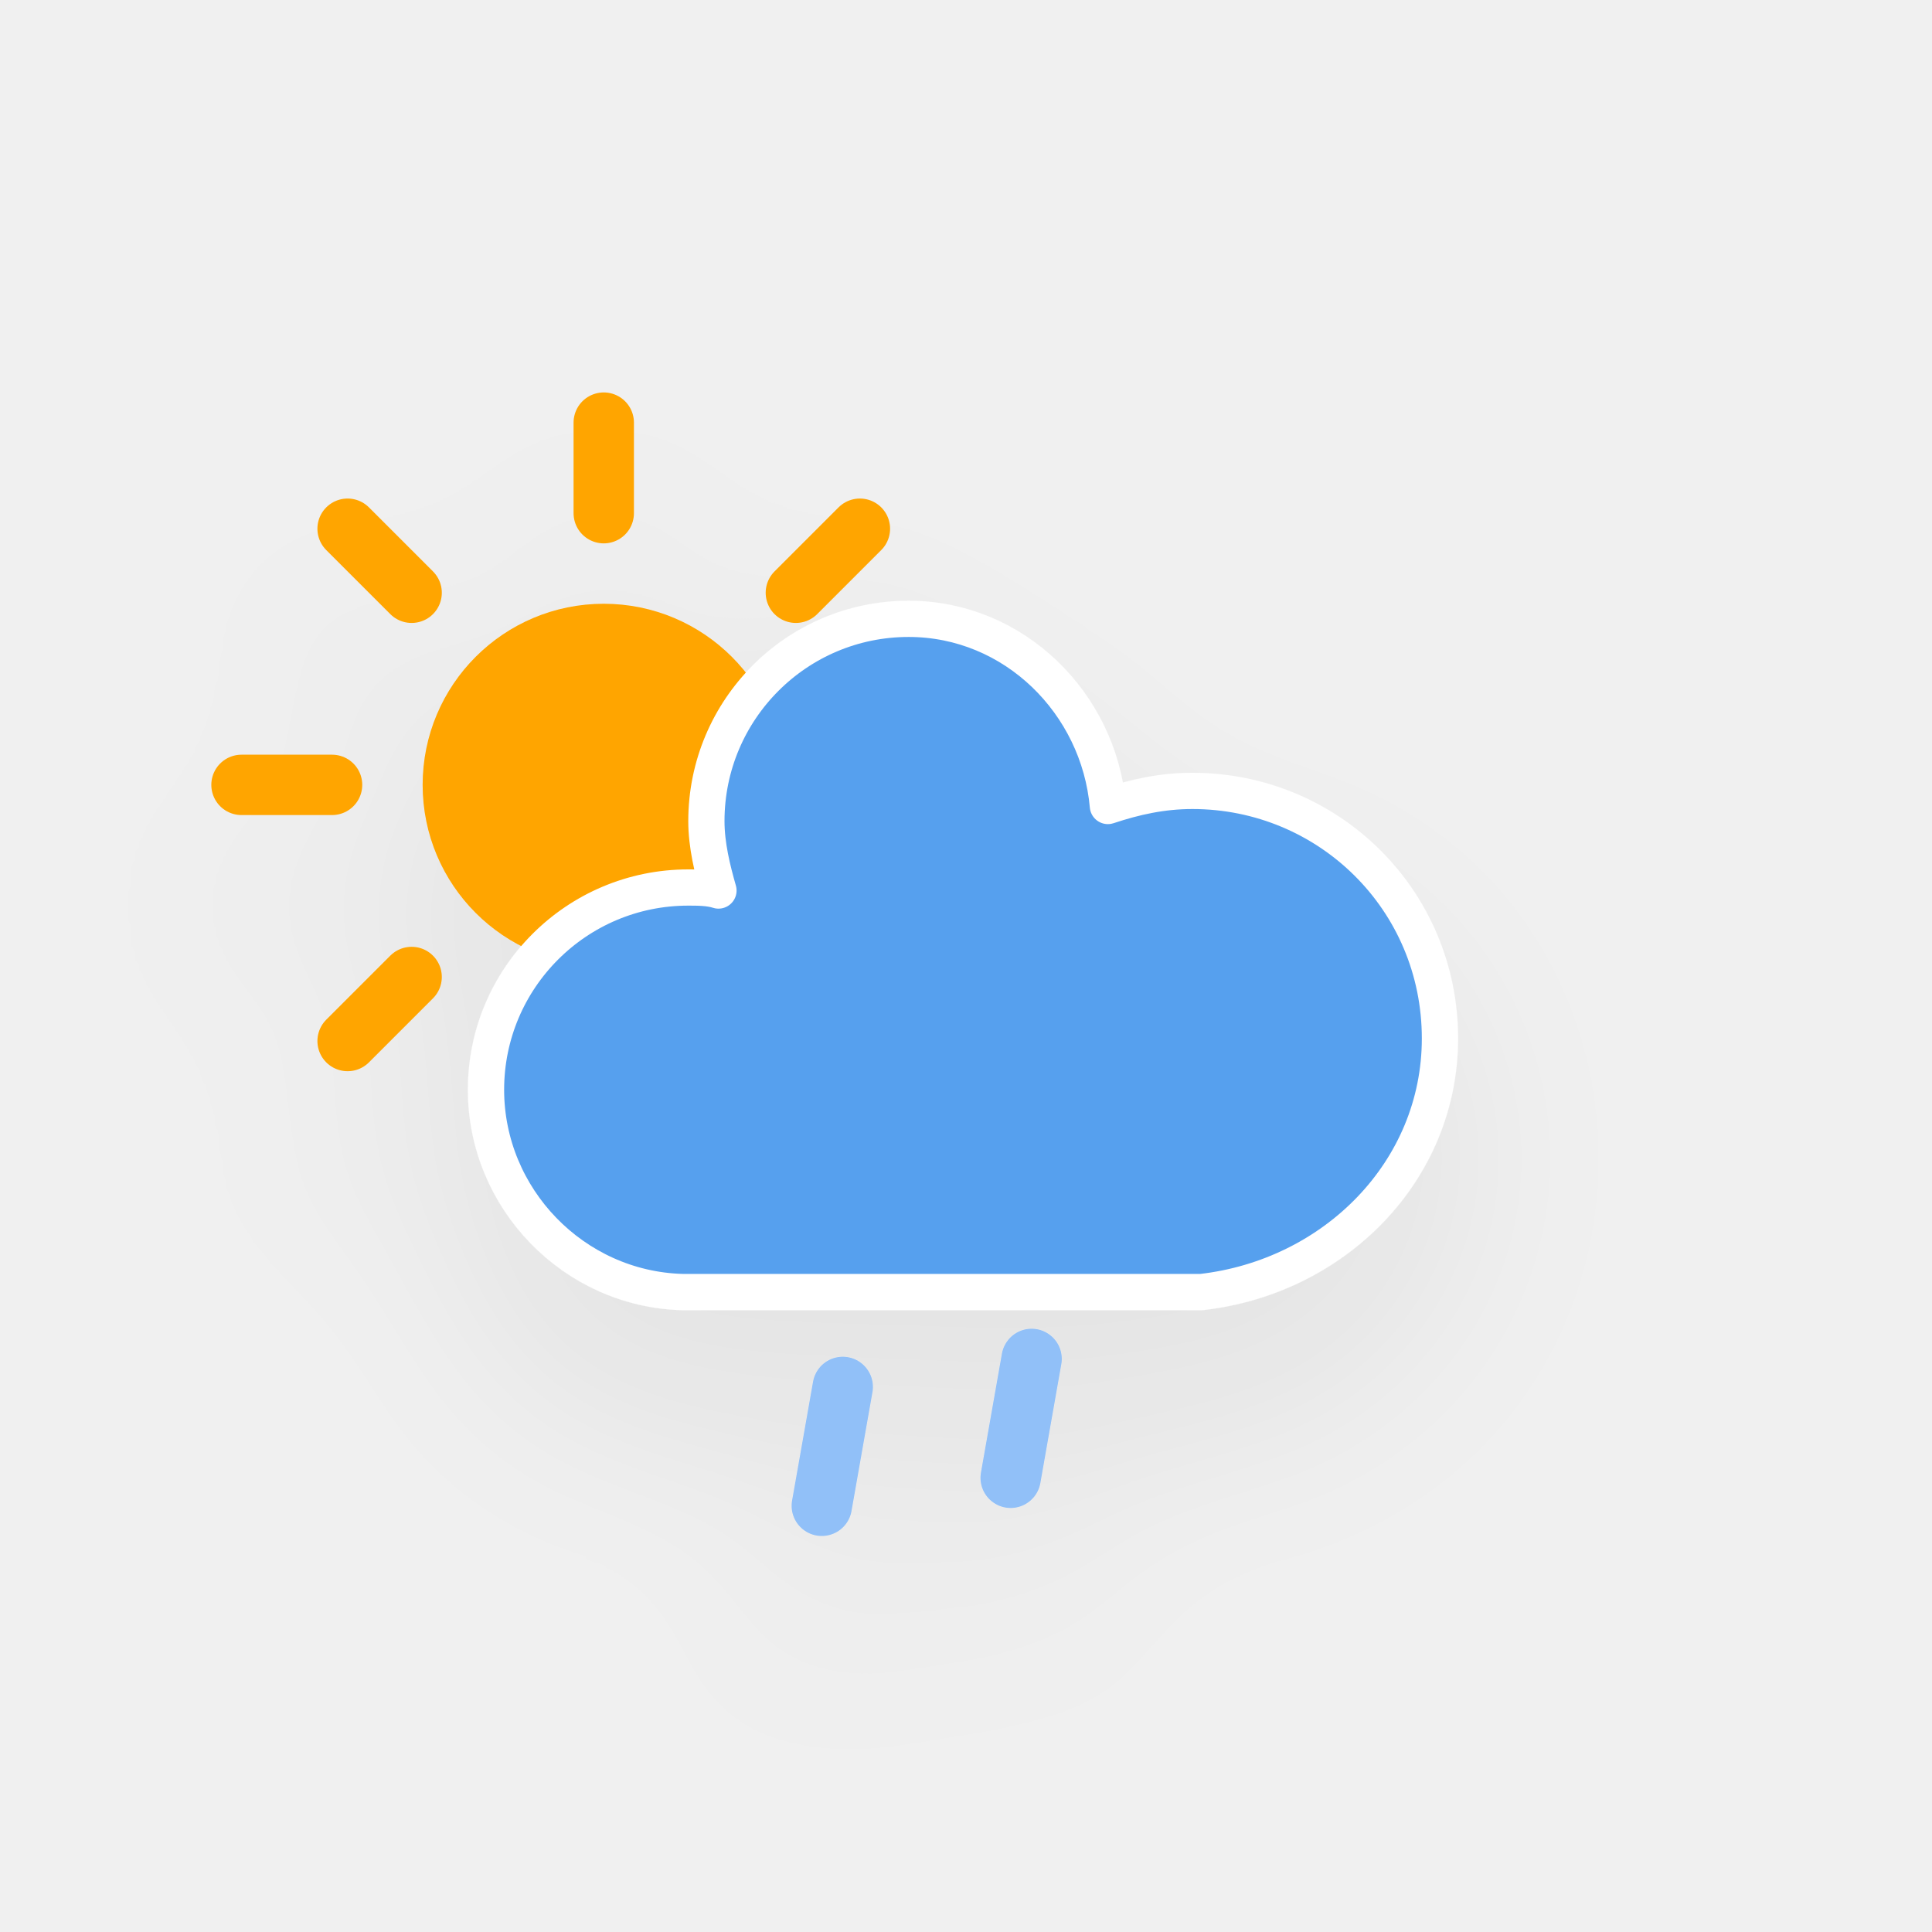
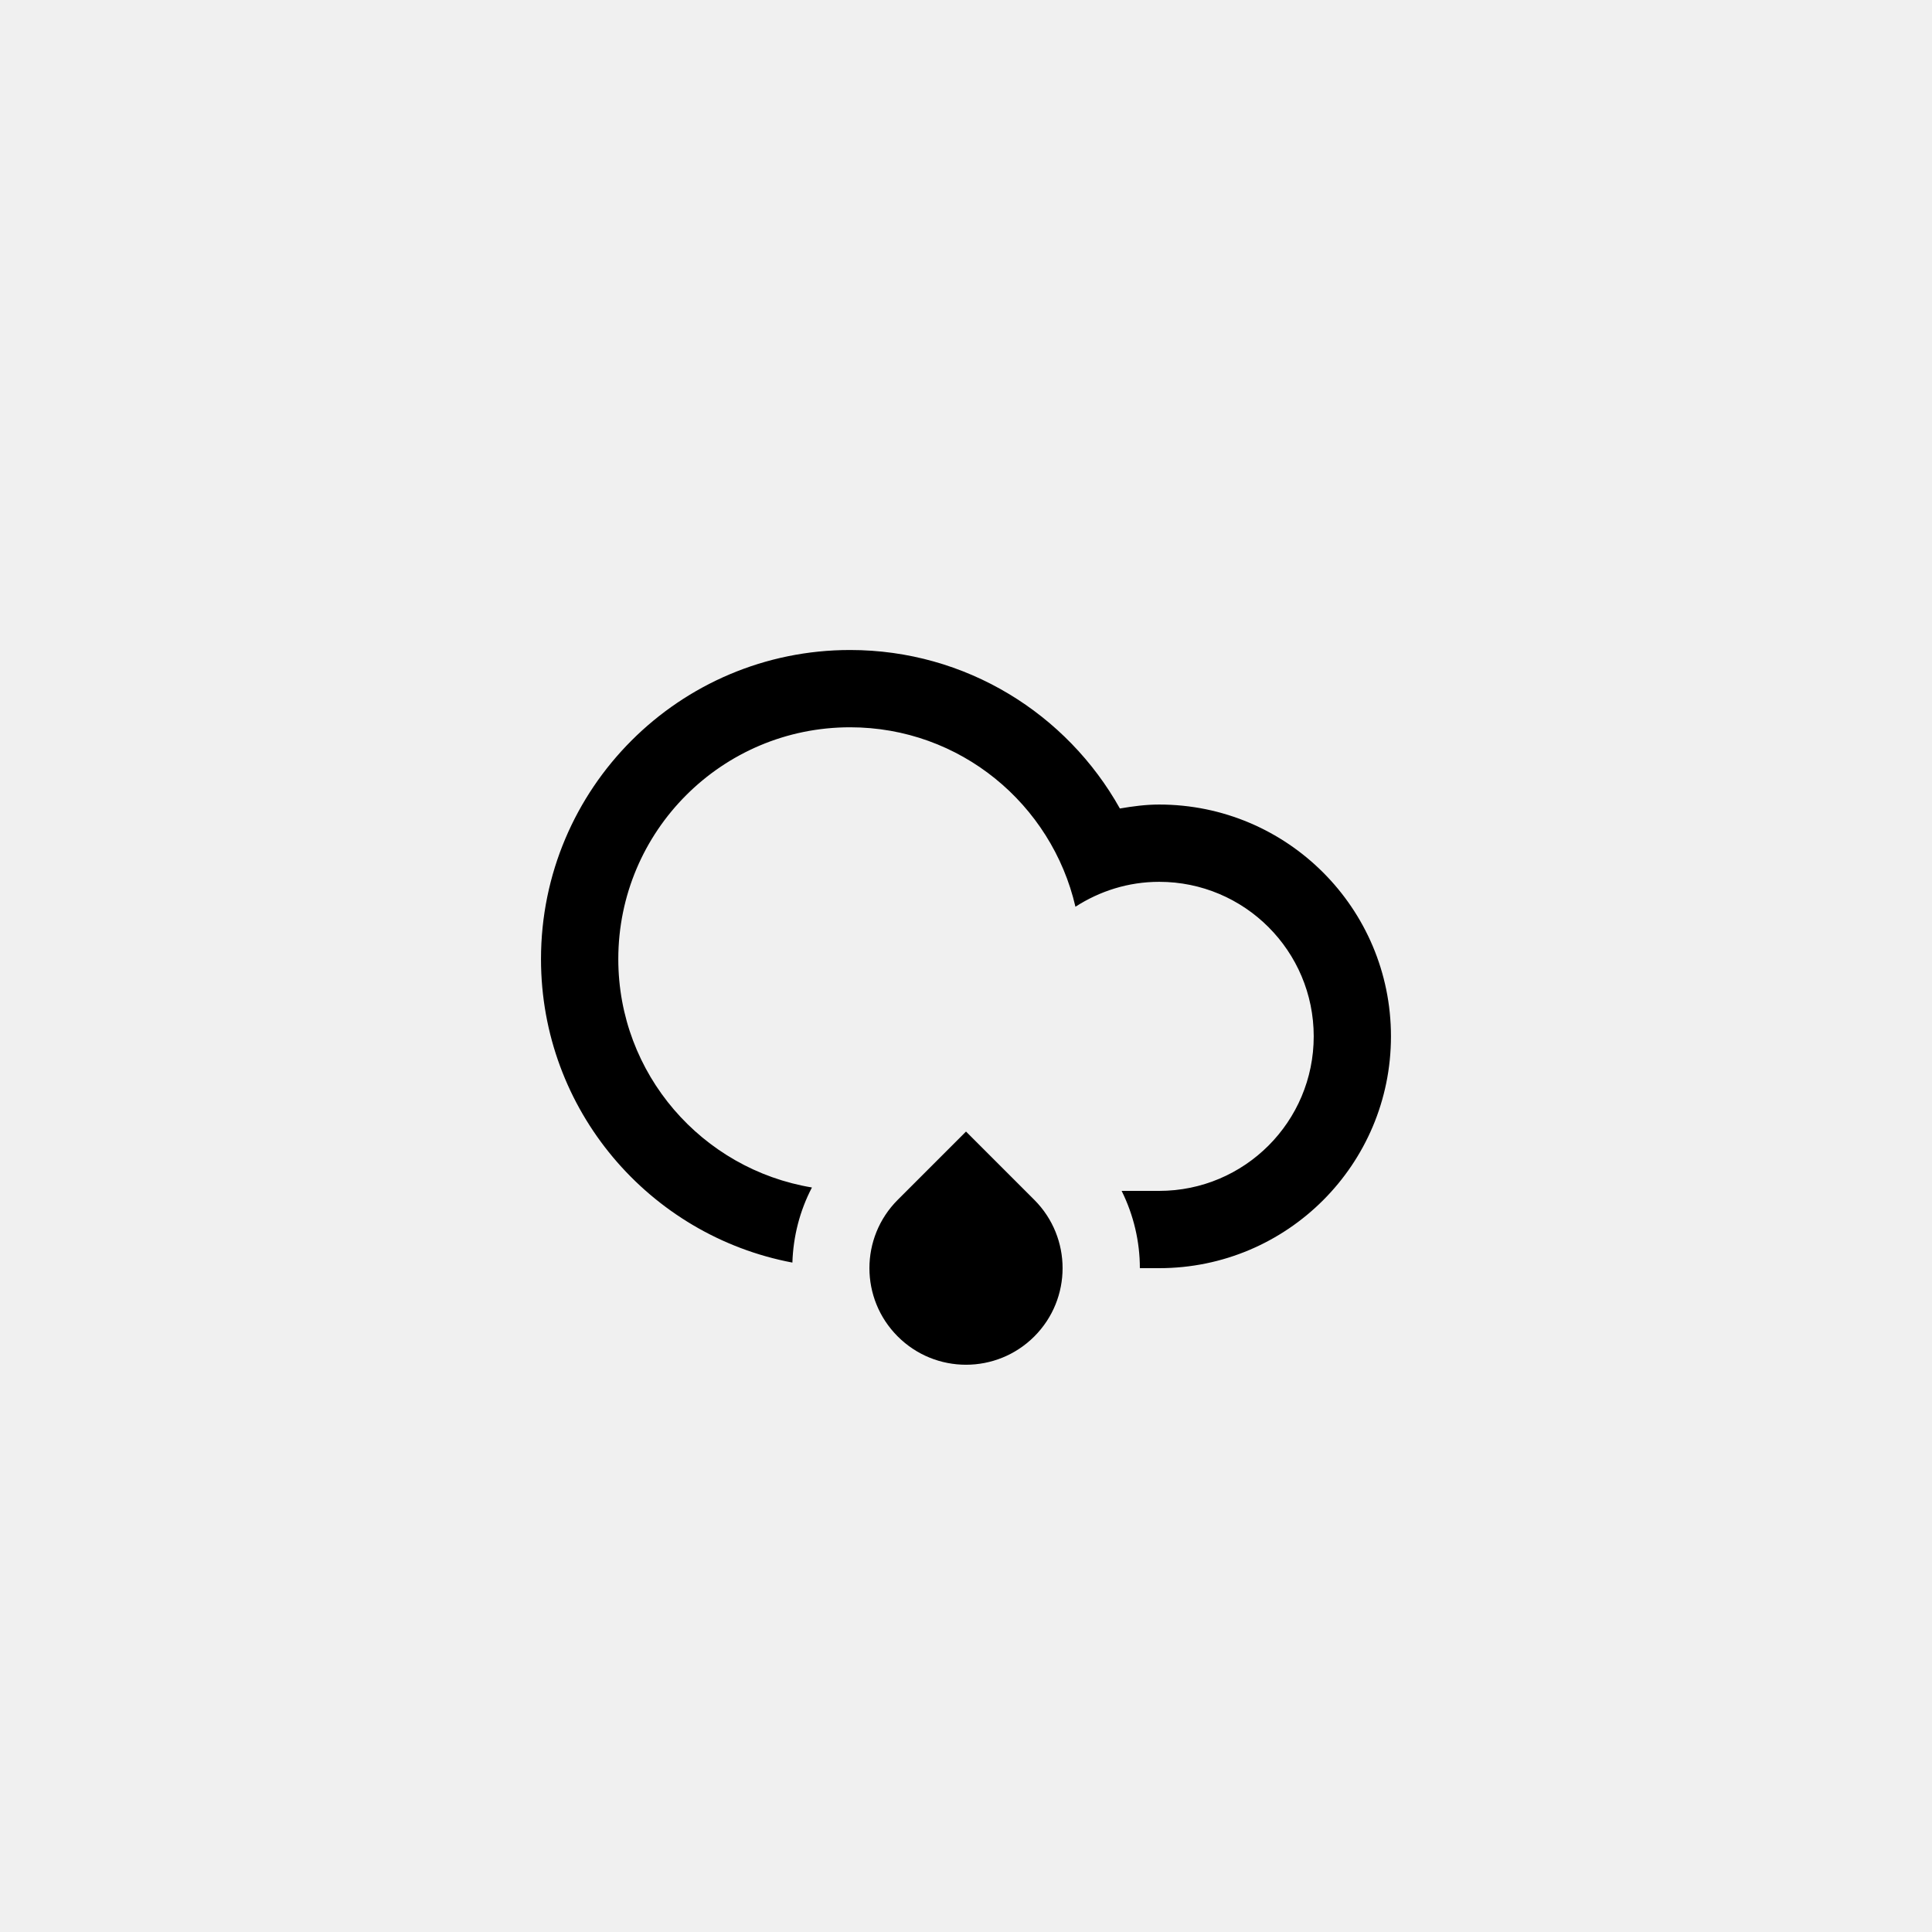
- <svg xmlns="http://www.w3.org/2000/svg" version="1.1" width="64" height="64" viewbox="0 0 64 64">
-   <defs>
-     <filter id="blur" width="200%" height="200%">
-       <feGaussianBlur in="SourceAlpha" stdDeviation="3" />
-       <feOffset dx="0" dy="4" result="offsetblur" />
-       <feComponentTransfer>
-         <feFuncA type="linear" slope="0.05" />
-       </feComponentTransfer>
-       <feMerge>
-         <feMergeNode />
-         <feMergeNode in="SourceGraphic" />
-       </feMerge>
-     </filter>
-   </defs>
-   <g filter="url(#blur)" id="rainy-3">
-     <g transform="translate(20,10)">
-       <g transform="translate(0,16)">
-         <g class="am-weather-sun">
-           <g>
-             <line fifll="none" stroke="orange" stroke-linecap="round" stroke-width="2" transform="translate(0,9)" x1="0" x2="0" y1="0" y2="3" />
-           </g>
-           <g transform="rotate(45)">
-             <line fill="none" stroke="orange" stroke-linecap="round" stroke-width="2" transform="translate(0,9)" x1="0" x2="0" y1="0" y2="3" />
-           </g>
-           <g transform="rotate(90)">
-             <line fill="none" stroke="orange" stroke-linecap="round" stroke-width="2" transform="translate(0,9)" x1="0" x2="0" y1="0" y2="3" />
-           </g>
-           <g transform="rotate(135)">
-             <line fill="none" stroke="orange" stroke-linecap="round" stroke-width="2" transform="translate(0,9)" x1="0" x2="0" y1="0" y2="3" />
-           </g>
-           <g transform="rotate(180)">
-             <line fill="none" stroke="orange" stroke-linecap="round" stroke-width="2" transform="translate(0,9)" x1="0" x2="0" y1="0" y2="3" />
-           </g>
-           <g transform="rotate(225)">
-             <line fill="none" stroke="orange" stroke-linecap="round" stroke-width="2" transform="translate(0,9)" x1="0" x2="0" y1="0" y2="3" />
-           </g>
-           <g transform="rotate(270)">
-             <line fill="none" stroke="orange" stroke-linecap="round" stroke-width="2" transform="translate(0,9)" x1="0" x2="0" y1="0" y2="3" />
-           </g>
-           <g transform="rotate(315)">
-             <line fill="none" stroke="orange" stroke-linecap="round" stroke-width="2" transform="translate(0,9)" x1="0" x2="0" y1="0" y2="3" />
-           </g>
-         </g>
-         <circle cx="0" cy="0" fill="orange" r="5" stroke="orange" stroke-width="2" />
-       </g>
-       <g>
-         <path d="M47.7,35.4c0-4.6-3.7-8.2-8.2-8.2c-1,0-1.9,0.2-2.8,0.5c-0.3-3.4-3.1-6.2-6.6-6.2c-3.7,0-6.7,3-6.7,6.7c0,0.8,0.2,1.6,0.4,2.3    c-0.3-0.1-0.7-0.1-1-0.1c-3.7,0-6.7,3-6.7,6.7c0,3.6,2.9,6.6,6.5,6.7l17.2,0C44.2,43.3,47.7,39.8,47.7,35.4z" fill="#57A0EE" stroke="#FFFFFF" stroke-linejoin="round" stroke-width="1.2" transform="translate(-20,-11)" />
-       </g>
-     </g>
-     <g transform="translate(34,46), rotate(10)">
-       <line class="am-weather-rain-1" fill="none" stroke="#91C0F8" stroke-dasharray="4,7" stroke-linecap="round" stroke-width="2" transform="translate(-6,1)" x1="0" x2="0" y1="0" y2="8" />
-       <line class="am-weather-rain-2" fill="none" stroke="#91C0F8" stroke-dasharray="4,7" stroke-linecap="round" stroke-width="2" transform="translate(0,-1)" x1="0" x2="0" y1="0" y2="8" />
-     </g>
-   </g>
+ <svg xmlns="http://www.w3.org/2000/svg" version="1.1" id="Layer_1" x="0px" y="0px" width="100px" height="100px" viewBox="0 0 100 100" enable-background="new 0 0 100 100" xml:space="preserve">
+   <path fill-rule="evenodd" clip-rule="evenodd" d="M59.999,65.64c-0.266,0-0.614,0-1,0c0-1.372-0.319-2.742-0.943-4  c0.777,0,1.451,0,1.943,0c4.418,0,7.999-3.58,7.999-7.998s-3.581-7.999-7.999-7.999c-1.6,0-3.083,0.481-4.334,1.29  c-1.231-5.316-5.973-9.289-11.664-9.289c-6.627,0-11.998,5.372-11.998,11.998c0,5.953,4.339,10.879,10.023,11.822  c-0.637,1.217-0.969,2.549-1.012,3.887c-7.406-1.399-13.012-7.895-13.012-15.709c0-8.835,7.162-15.998,15.998-15.998  c6.004,0,11.229,3.312,13.965,8.204c0.664-0.114,1.337-0.205,2.033-0.205c6.627,0,11.998,5.372,11.998,11.999  S66.626,65.64,59.999,65.64z M50.001,58.569l3.535,3.535c1.951,1.953,1.951,5.118,0,7.07c-1.953,1.953-5.119,1.953-7.07,0  c-1.953-1.952-1.953-5.117,0-7.07L50.001,58.569z" />
</svg>
